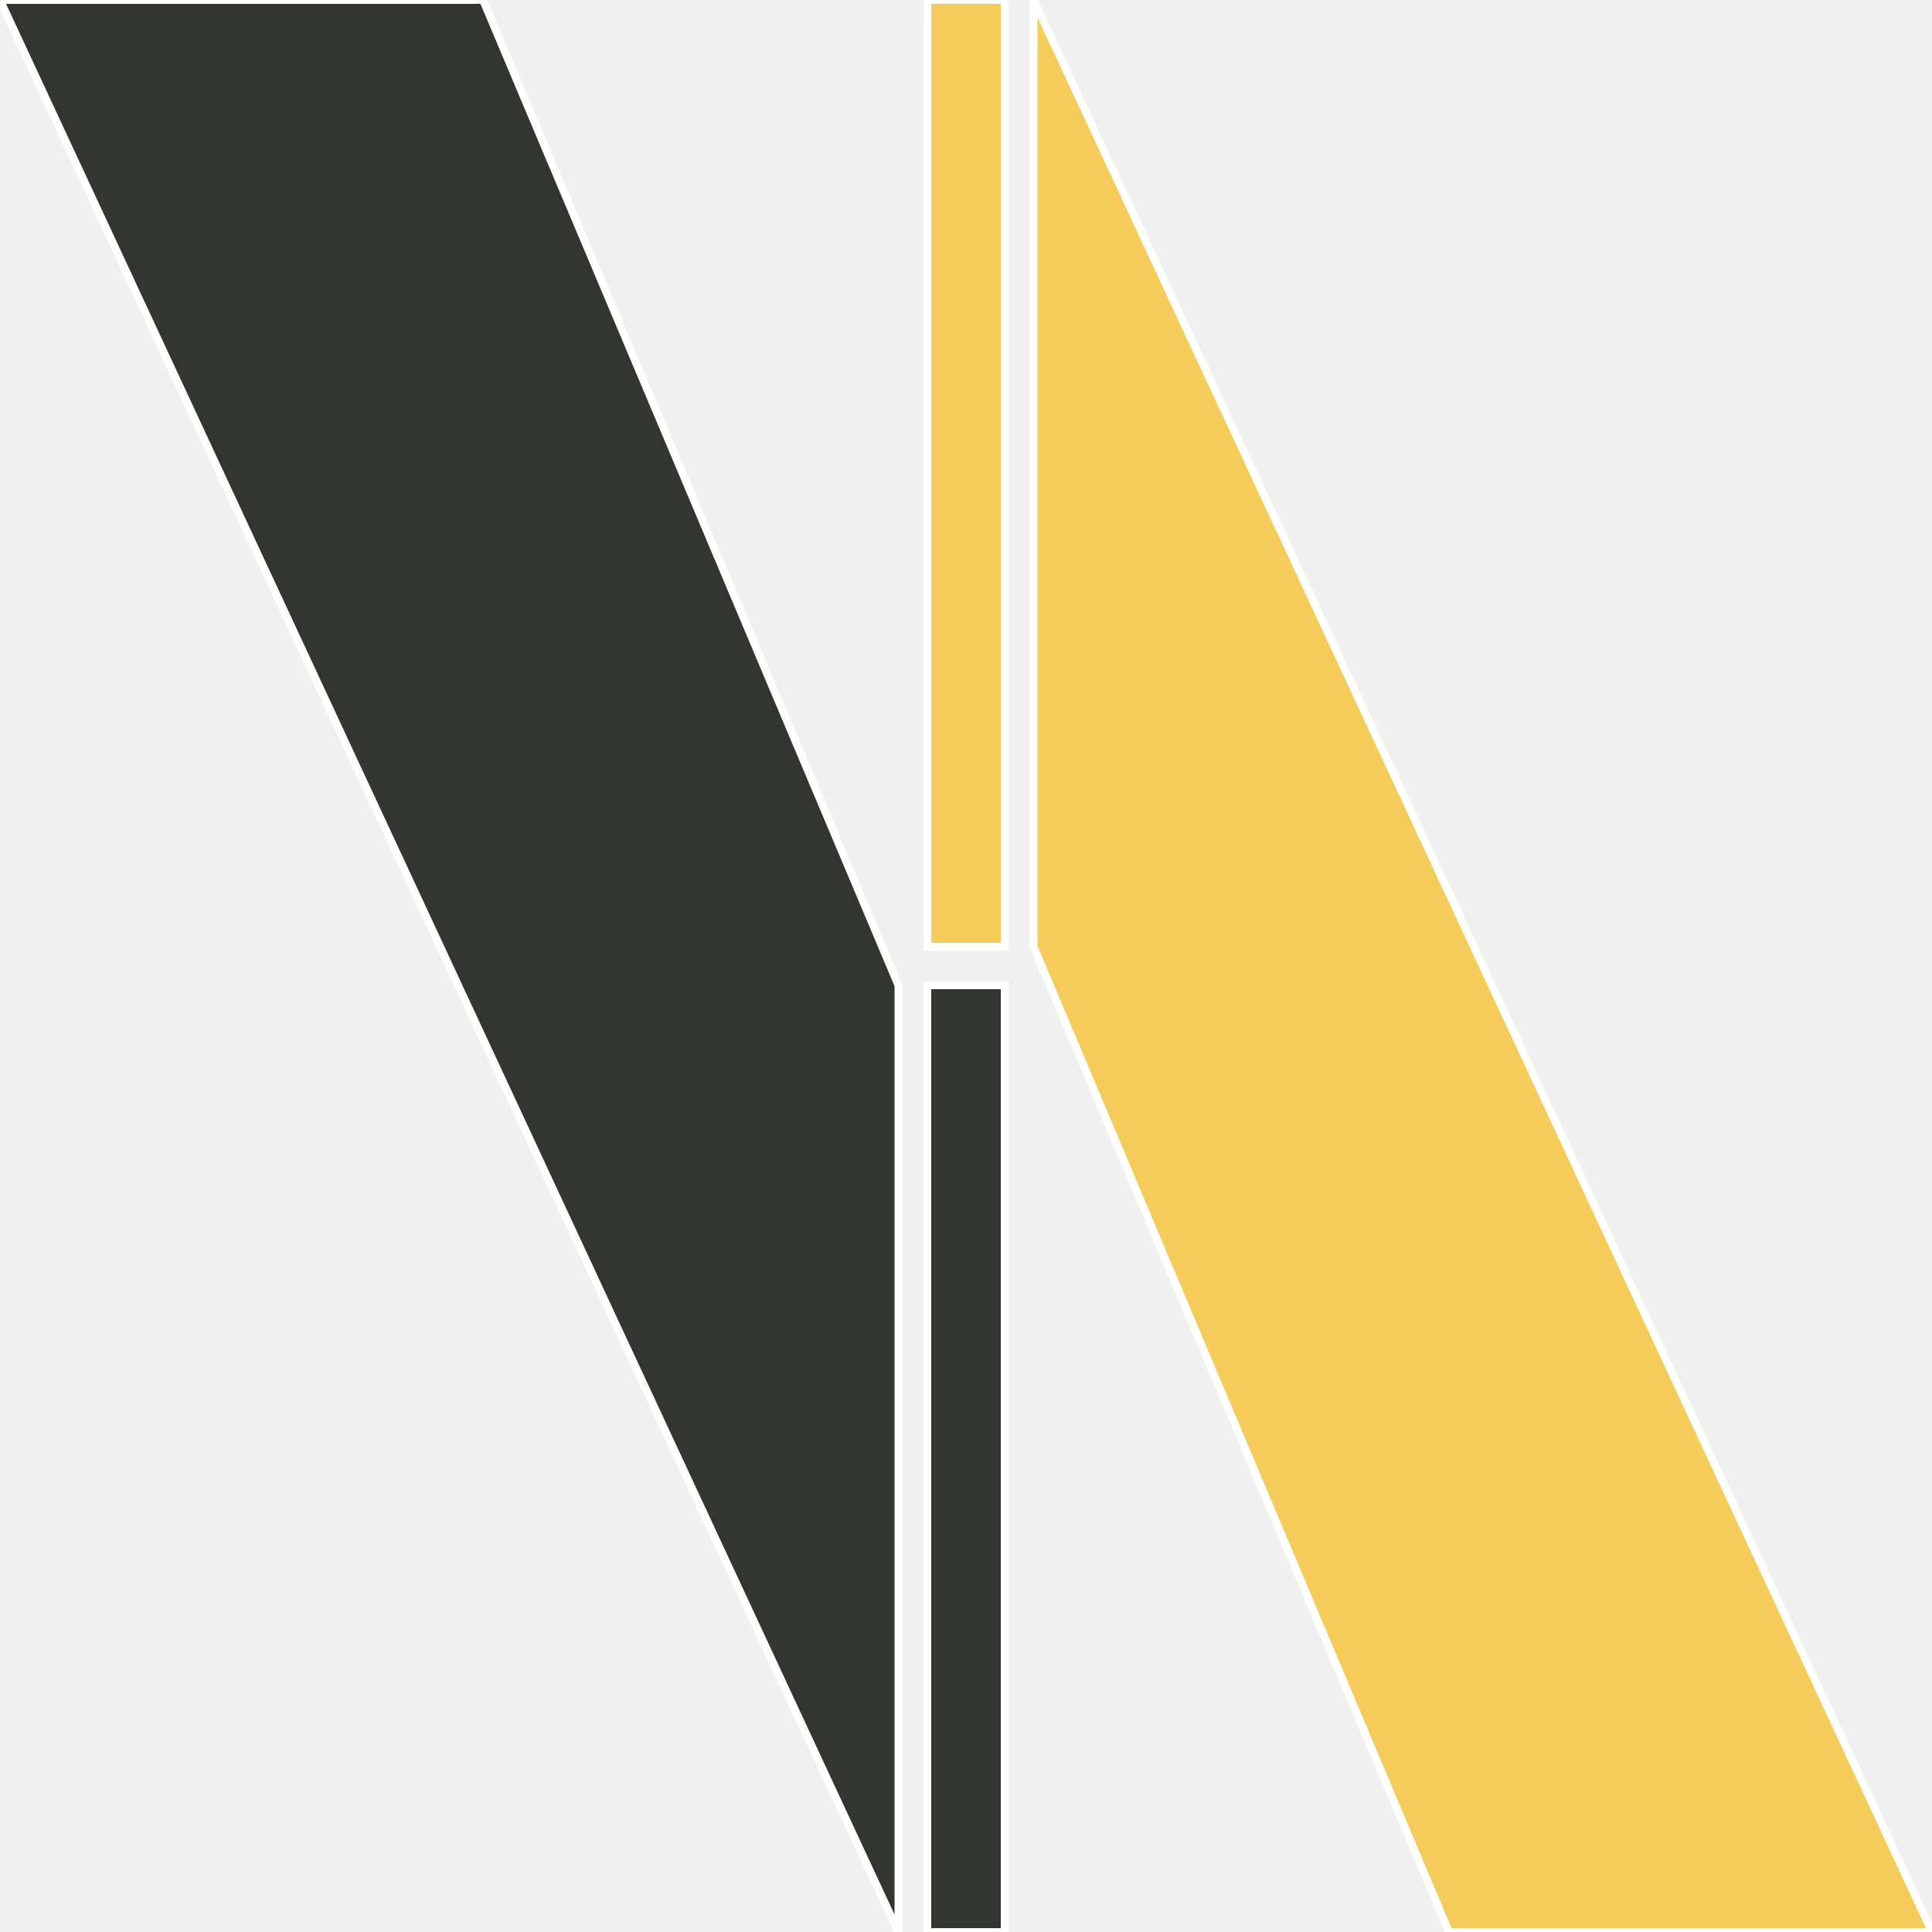
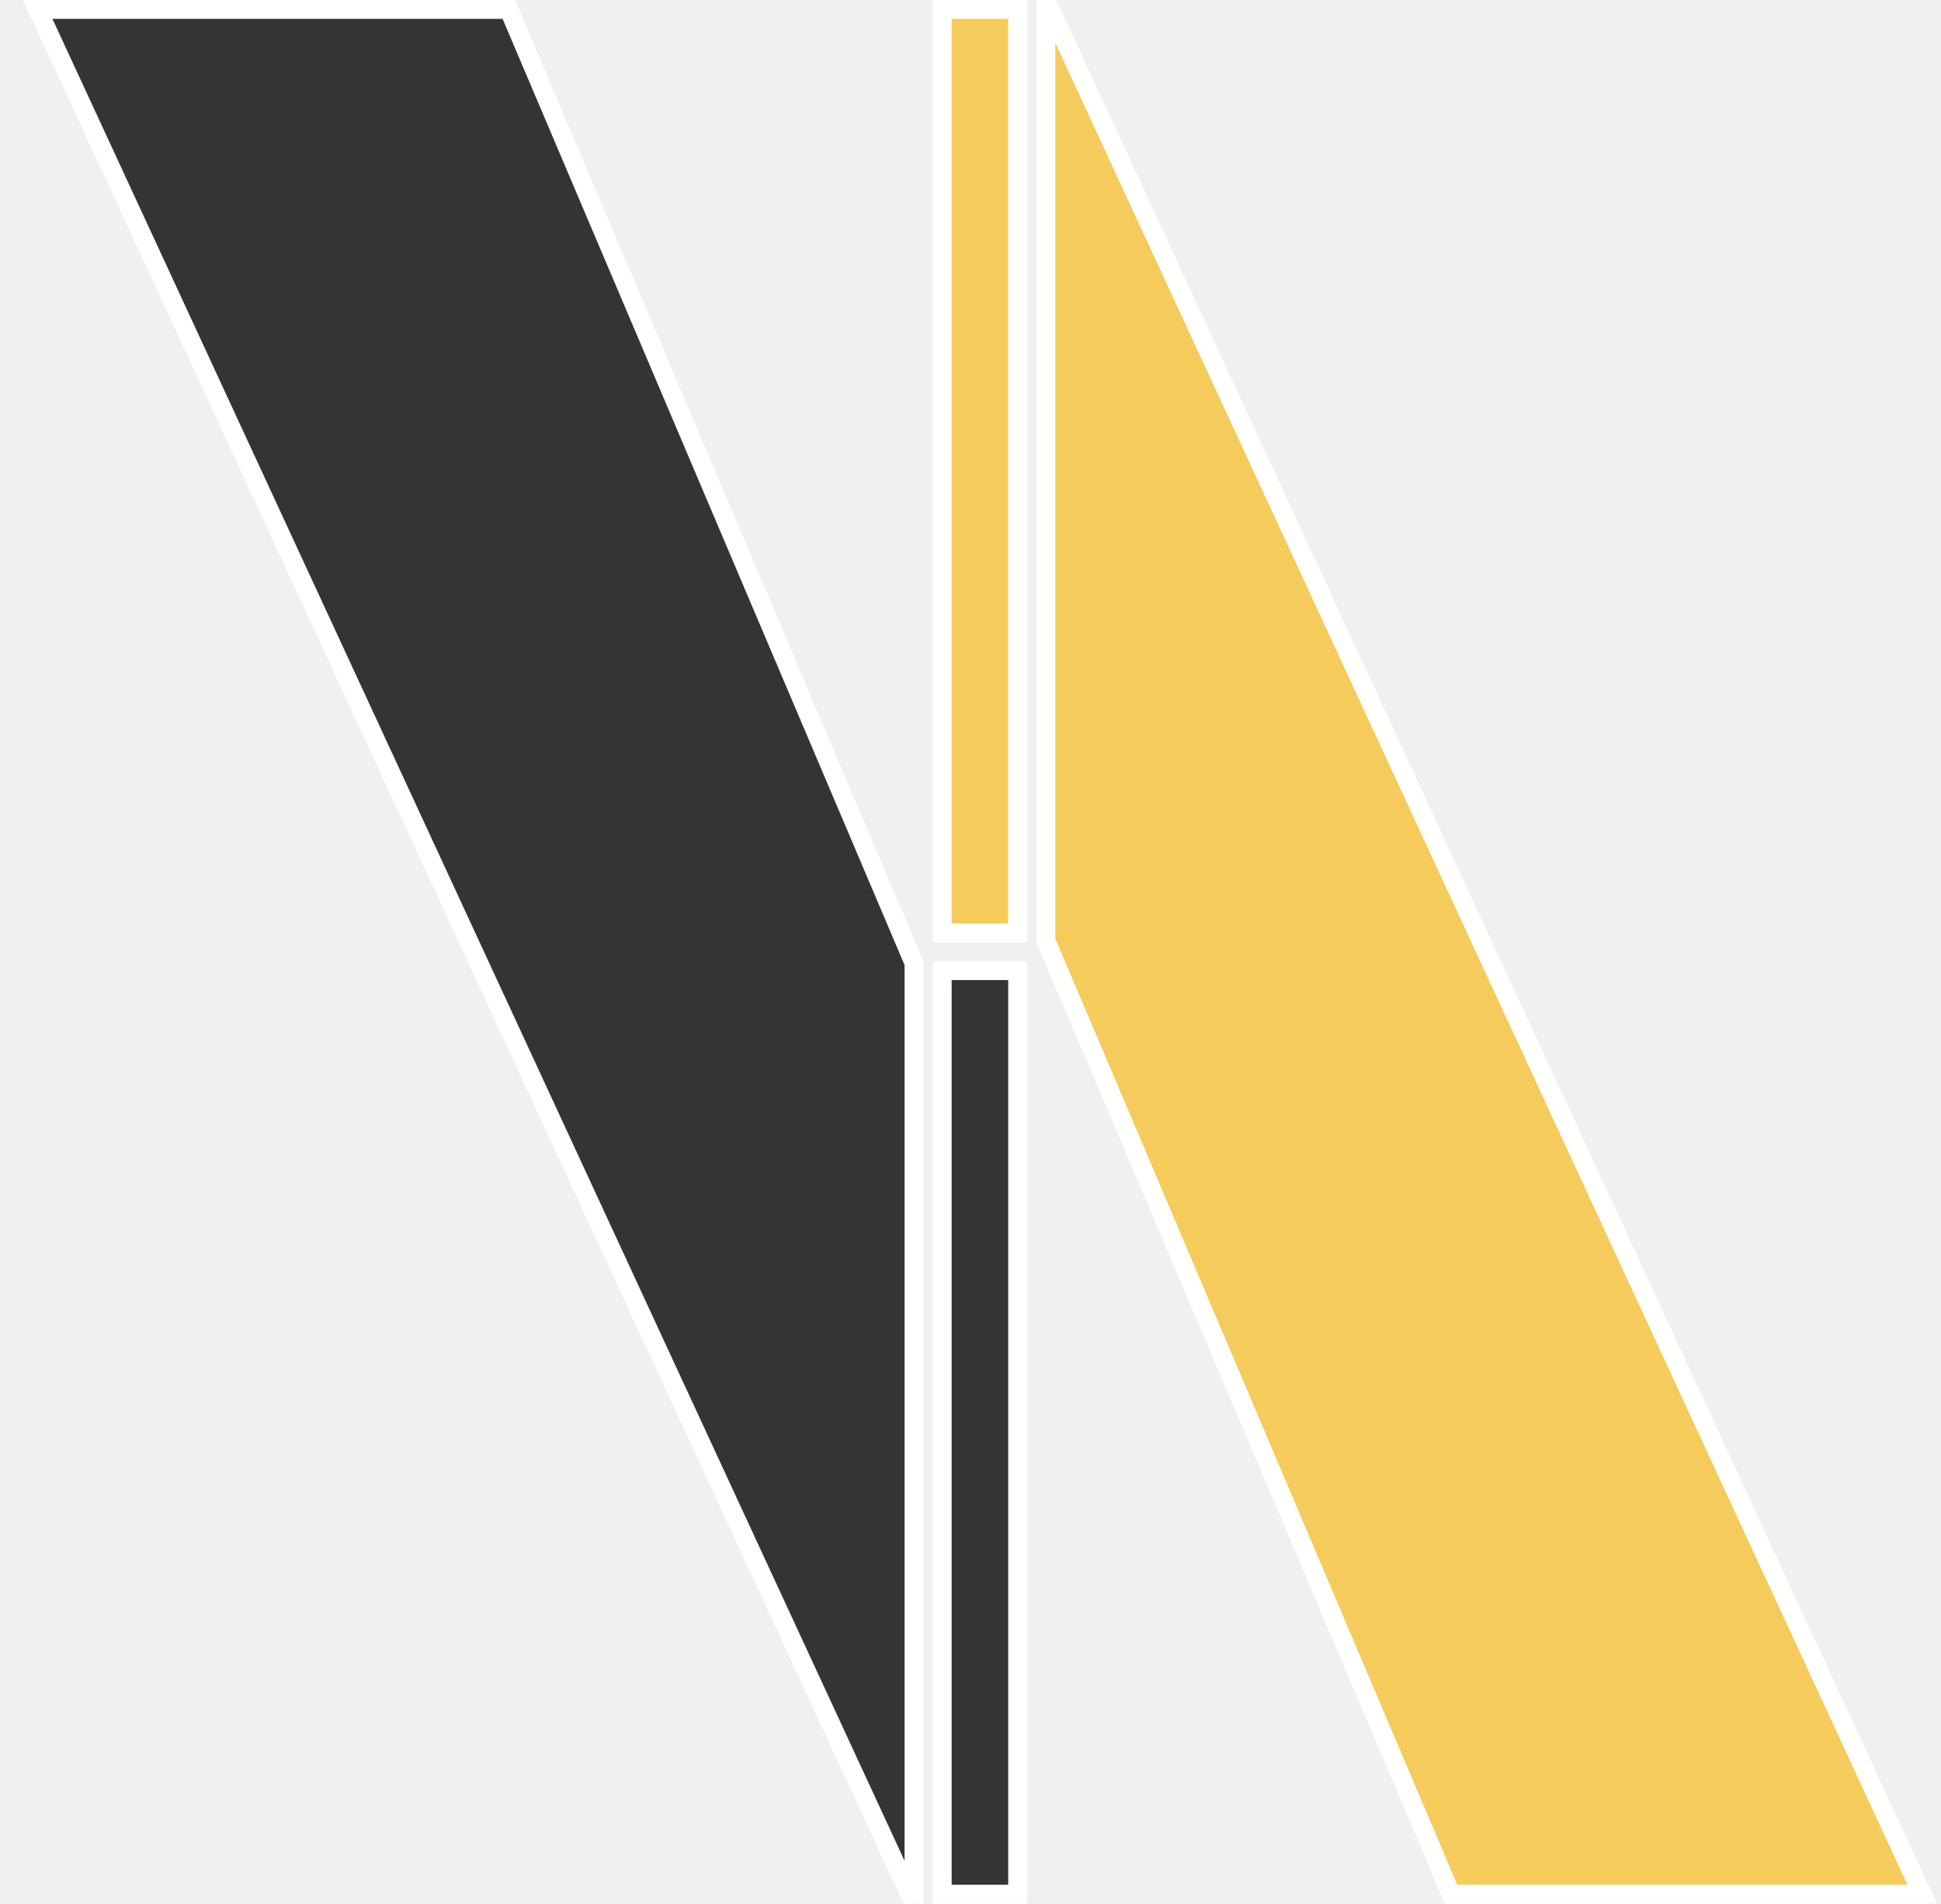
- <svg xmlns="http://www.w3.org/2000/svg" width="1000" height="1000" viewBox="0 0 1000 1000" fill="none">
+ <svg xmlns="http://www.w3.org/2000/svg" width="1030" height="1010" viewBox="0 0 1030 1010" fill="none">
  <g clip-path="url(#clip0_0_3)">
-     <path d="M480 490V0H500H520V490H500H480Z" fill="#F5CB5B" stroke="#FFFFFD" stroke-width="4" />
-     <path d="M480 1000V510H500H520V1000H500H480Z" fill="#333532" stroke="#FFFFFD" stroke-width="4" />
-     <path d="M465 1000V510L250 0H0L465 1000Z" fill="#333532" stroke="#FFFFFD" stroke-width="4" />
-     <path d="M535 0V490L750 1000H1000L535 0Z" fill="#F5CB5B" stroke="#FFFFFD" stroke-width="4" />
+     <path d="M500 495V5H520H540V495H520H500Z" fill="#F5CB5B" stroke="#FFFFFD" stroke-width="10" />
+     <path d="M500 1005V515H520H540V1005H520H500Z" fill="#333532" stroke="#FFFFFD" stroke-width="10" />
+     <path d="M485 1010V511L270 5H20L485 1010Z" fill="#333532" stroke="#FFFFFD" stroke-width="10" />
+     <path d="M555 0V499L770 1005H1020L555 0Z" fill="#F5CB5B" stroke="#FFFFFD" stroke-width="10" />
  </g>
  <defs>
    <clipPath id="clip0_0_3">
-       <rect width="1000" height="1000" fill="white" />
+       <rect width="1030" height="1010" fill="white" />
    </clipPath>
  </defs>
</svg>
